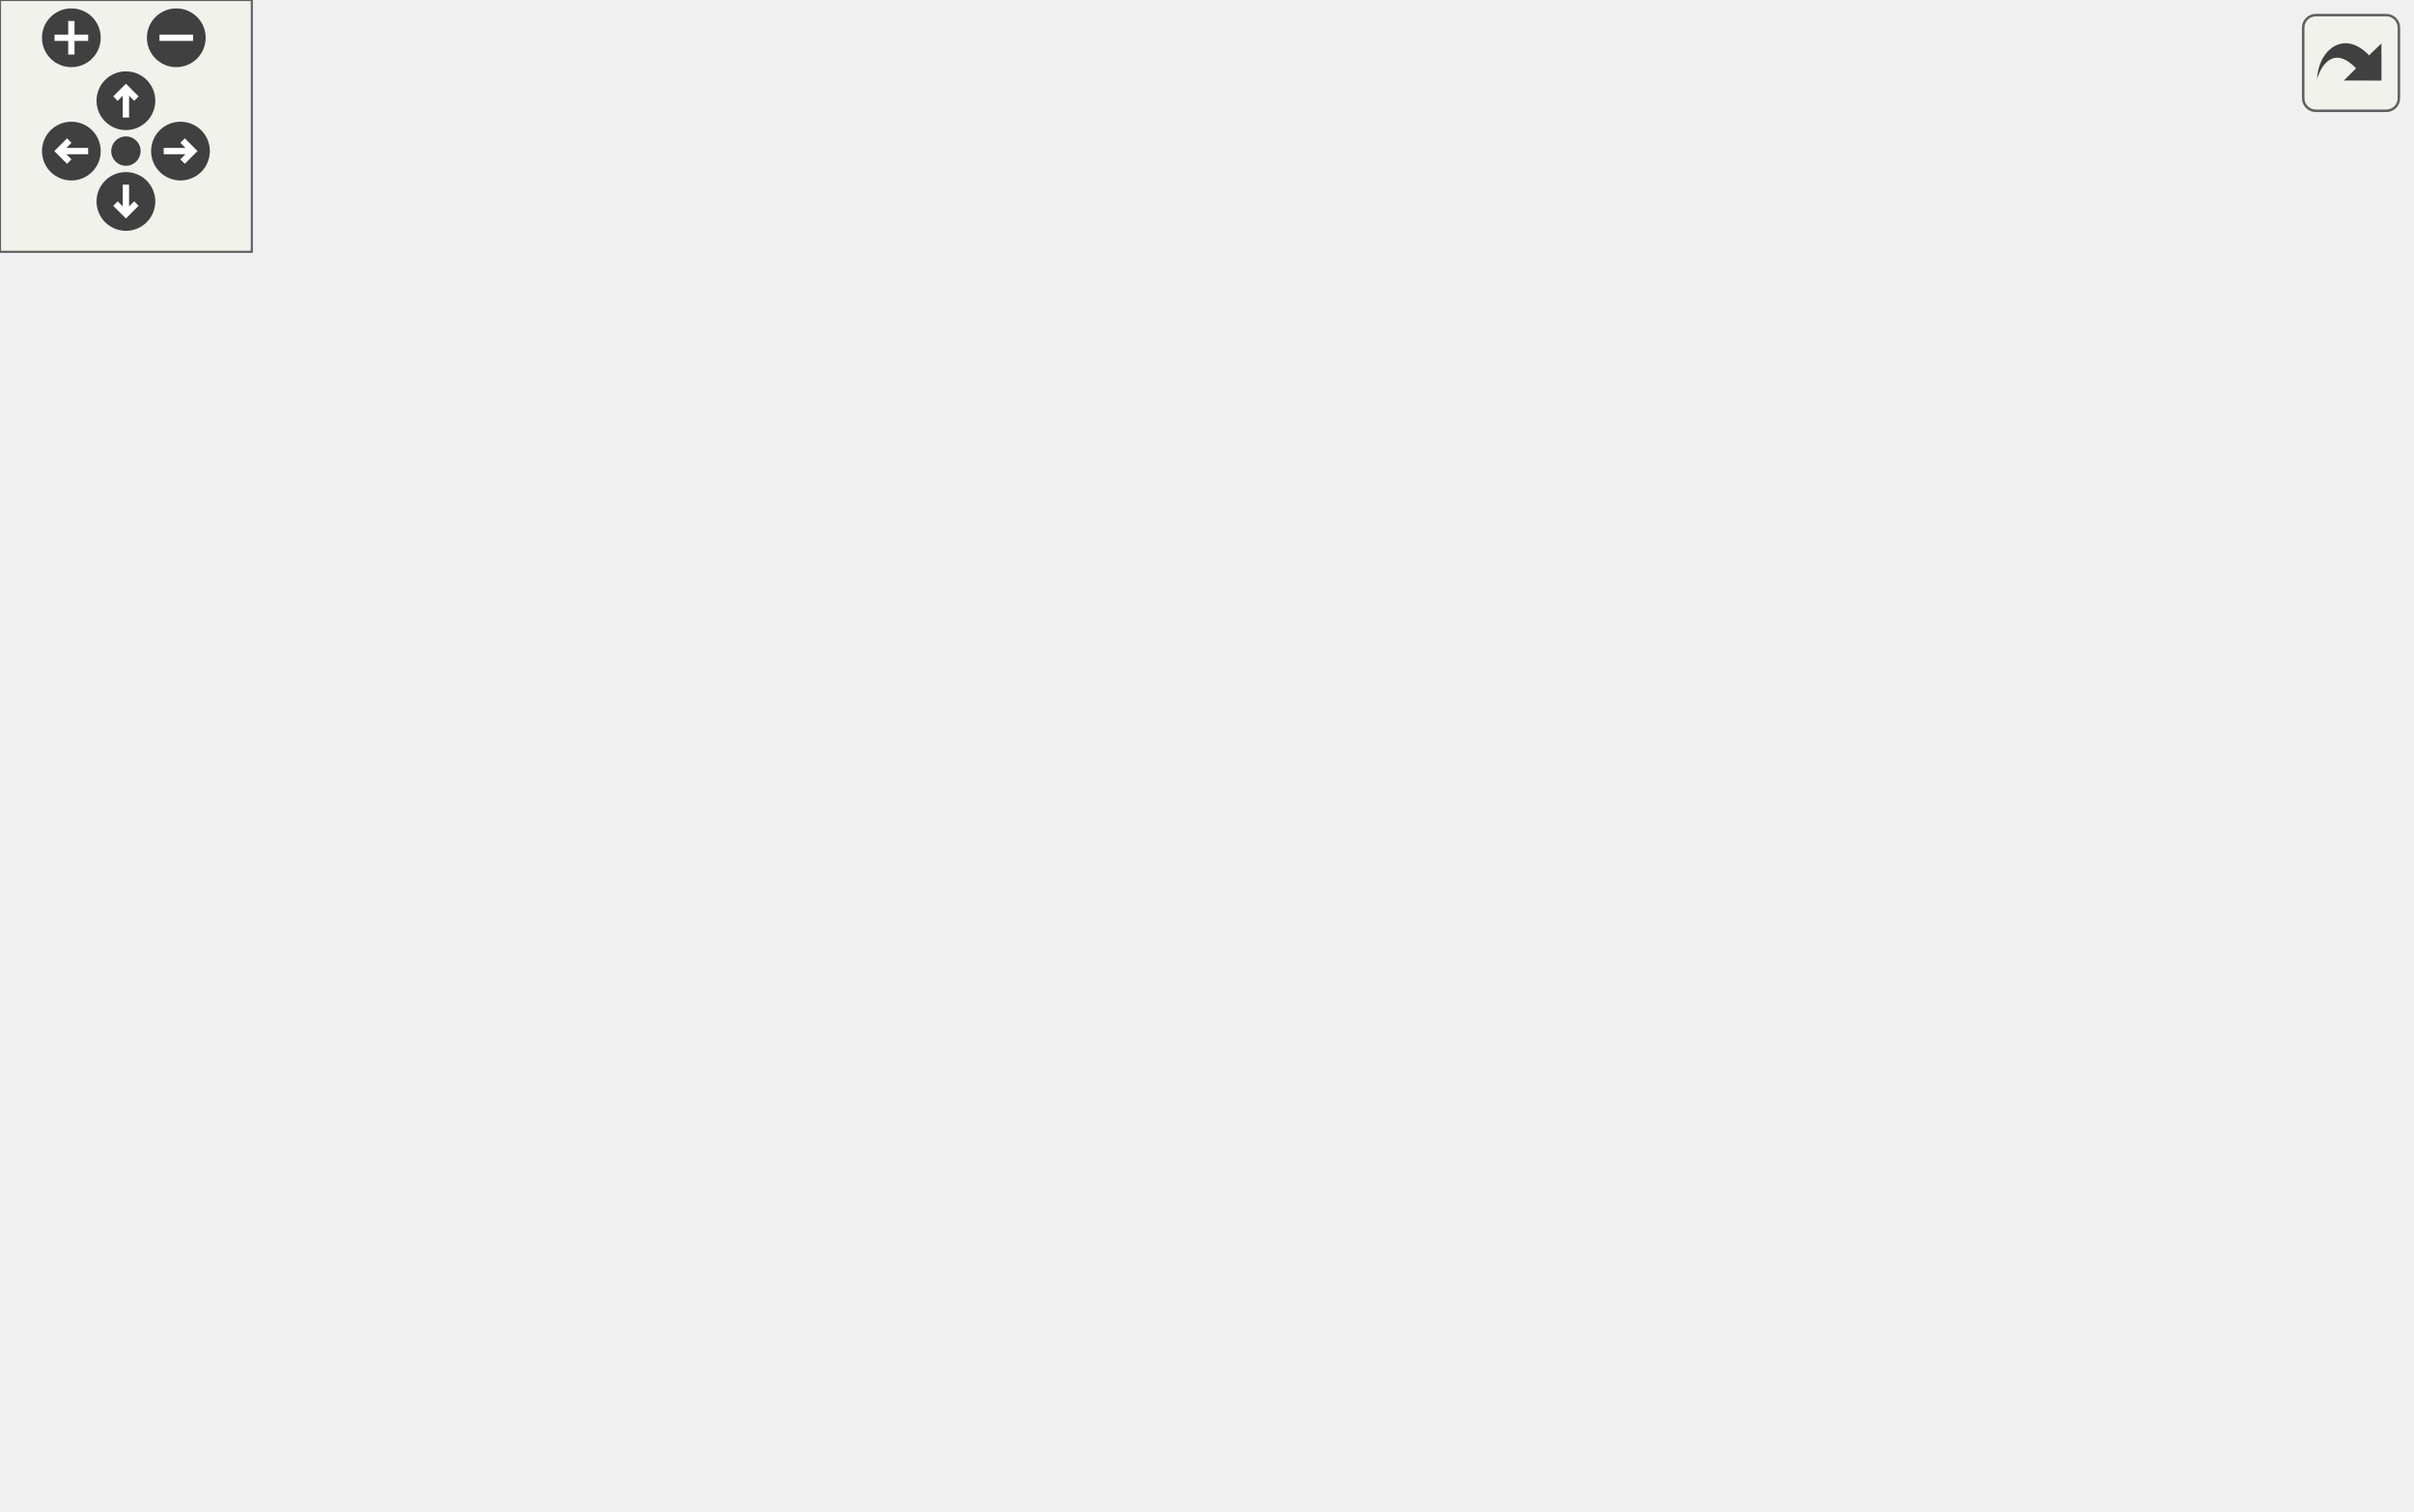
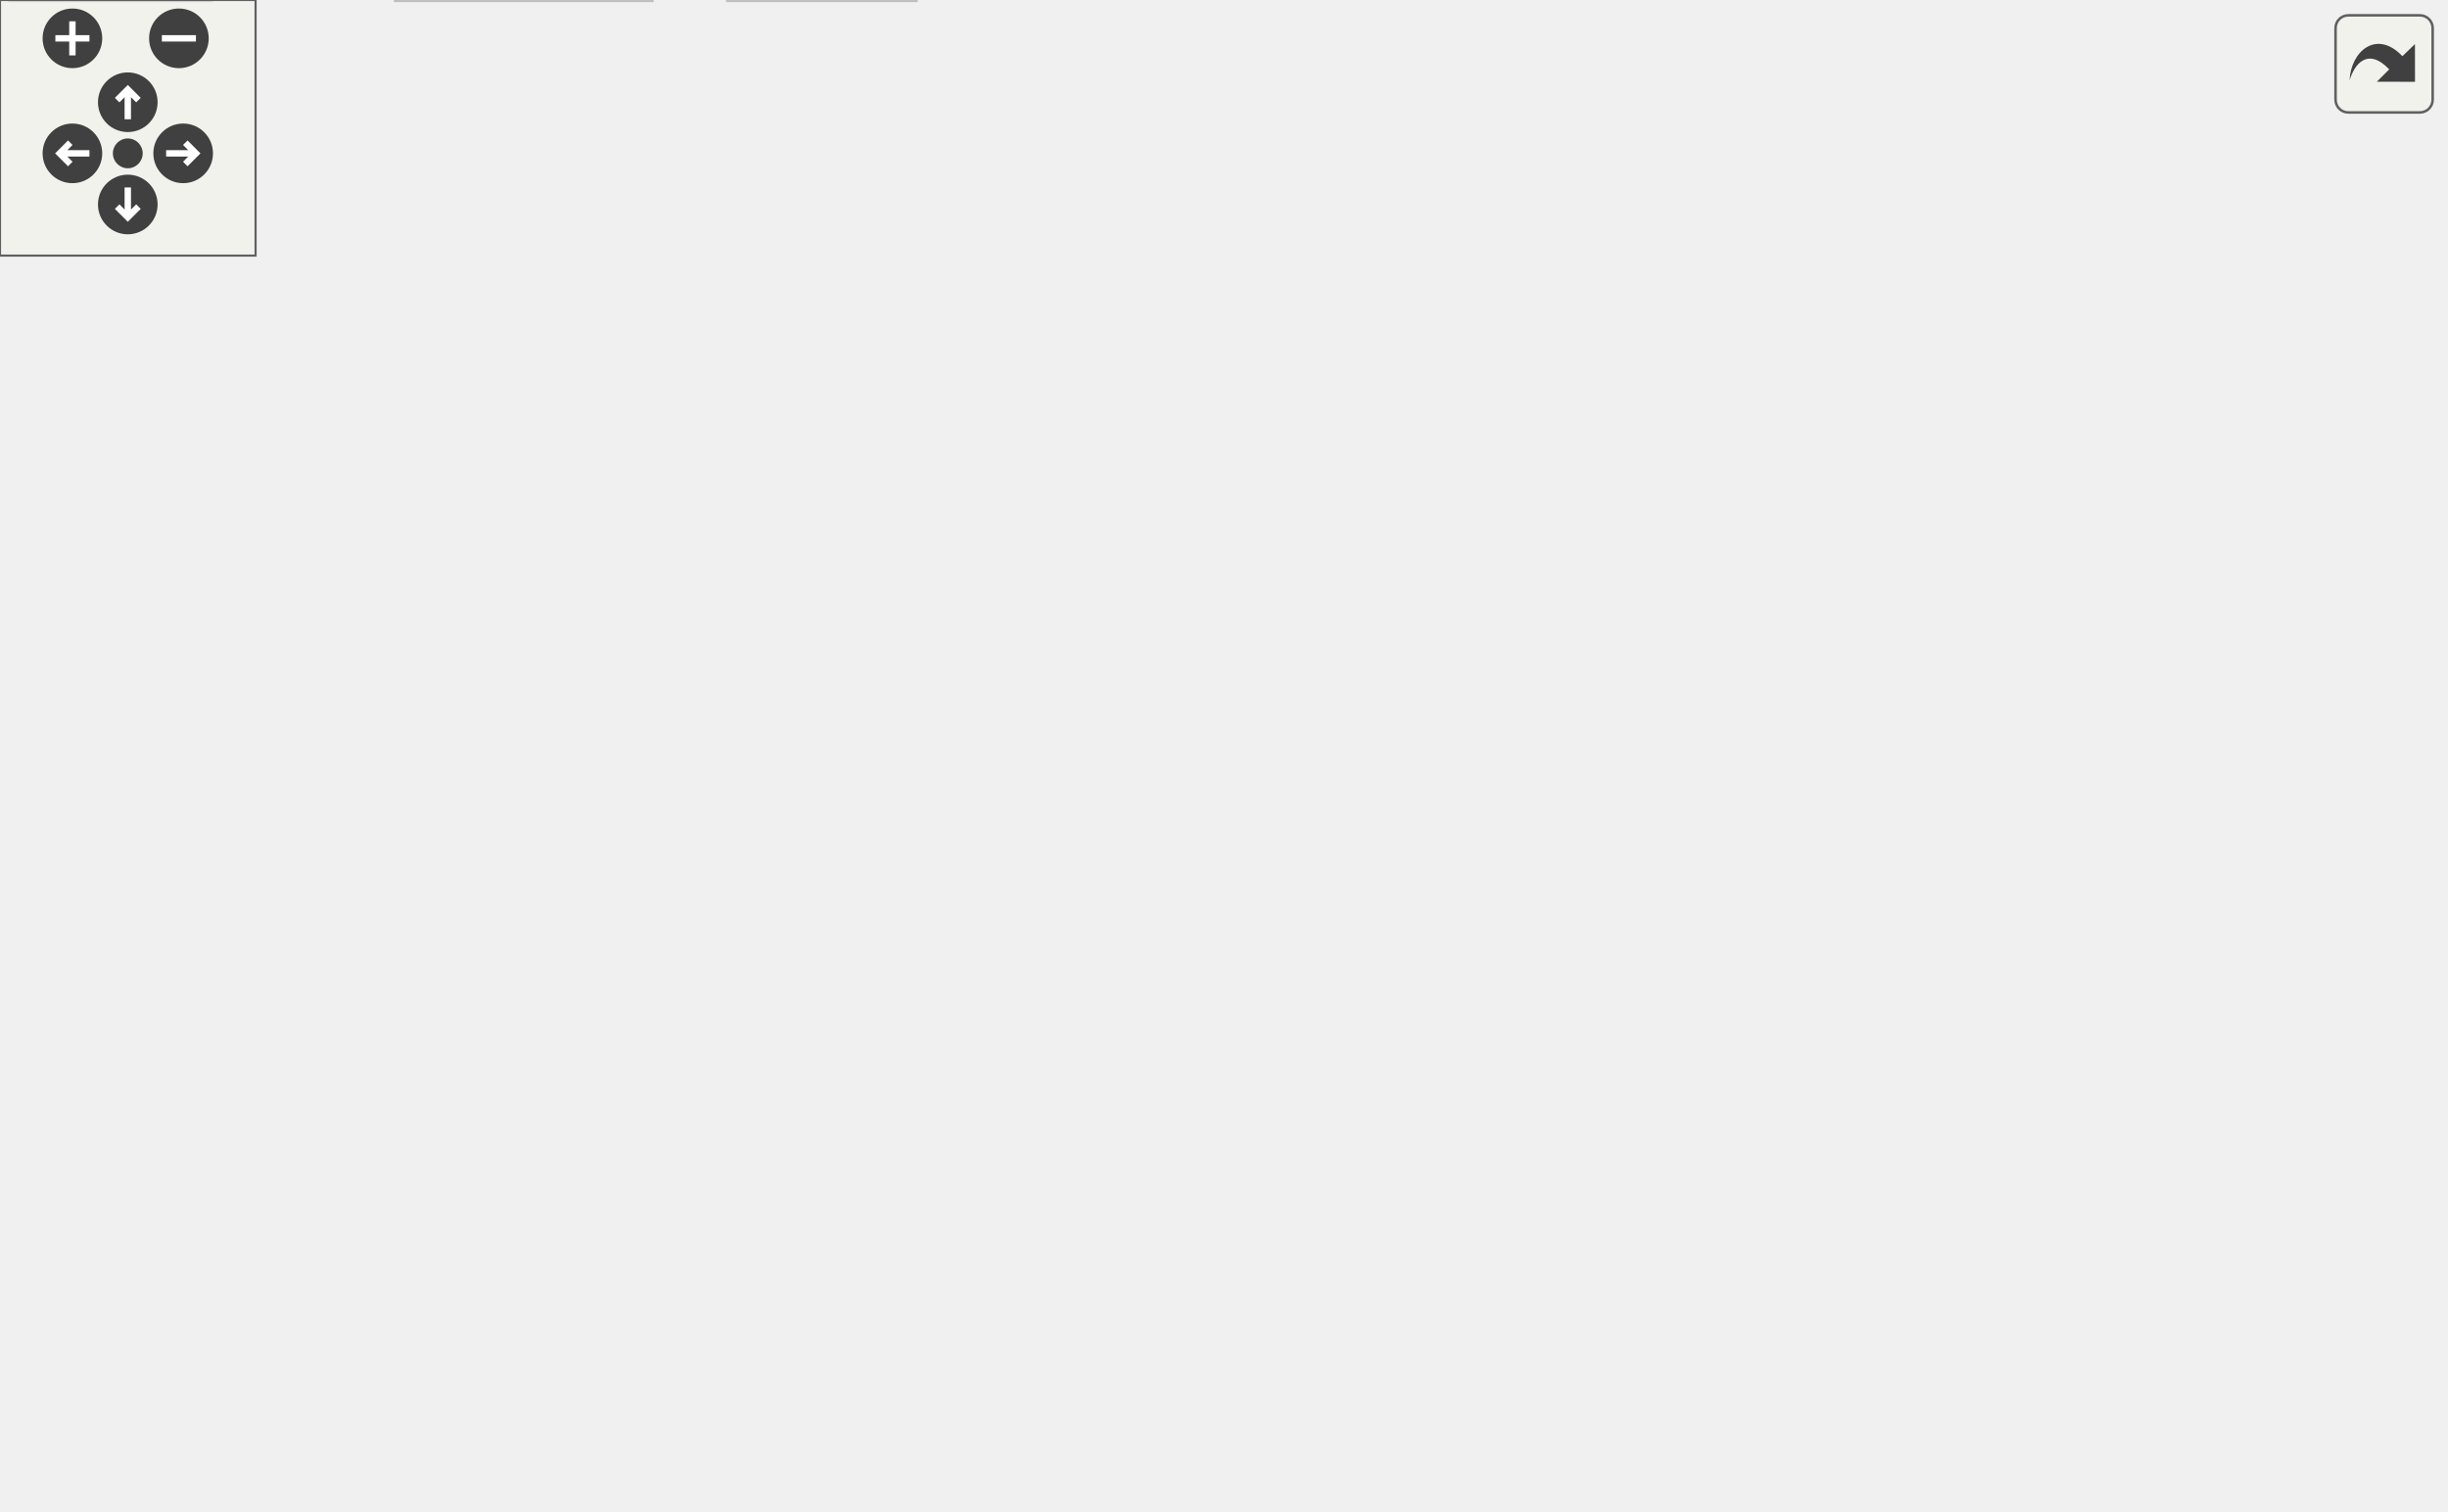
<svg xmlns="http://www.w3.org/2000/svg" xmlns:xlink="http://www.w3.org/1999/xlink" id="main" version="1.1" xml:space="preserve">
  <style type="text/css">
.edge:hover path { stroke: red; }
.edge:hover polygon { stroke: red; fill: red; }
</style>
  <defs>
    <circle id="rim" cx="0" cy="0" r="7" />
    <circle id="rim2" cx="0" cy="0" r="3.5" />
    <g id="zoomPlus">
      <use xlink:href="#rim" fill="#404040">
        <set attributeName="fill" to="#808080" begin="zoomplus.mouseover" end="zoomplus.mouseout" />
      </use>
      <path d="M-4,0h8M0,-4v8" fill="none" stroke="white" stroke-width="1.5" pointer-events="none" />
    </g>
    <g id="zoomMin">
      <use xlink:href="#rim" fill="#404040">
        <set attributeName="fill" to="#808080" begin="zoomminus.mouseover" end="zoomminus.mouseout" />
      </use>
      <path d="M-4,0h8" fill="none" stroke="white" stroke-width="1.5" pointer-events="none" />
    </g>
    <g id="dirArrow">
      <path fill="none" stroke="white" stroke-width="1.5" d="M0,-3.0v7 M-2.5,-0.5L0,-3.0L2.5,-0.5" />
    </g>
    <g id="resetDef">
      <use xlink:href="#rim2" fill="#404040">
        <set attributeName="fill" to="#808080" begin="reset.mouseover" end="reset.mouseout" />
      </use>
    </g>
  </defs>
  <svg id="graph" class="graph">
    <g id="viewport">
      <g id="node1" class="node">
        <g id="a_node1">
          <a xlink:title=" ">
-             <polygon fill="#bfbfbf" stroke="black" points="290.9,-280.5 290.9,-299.5 361.9,-299.5 361.9,-280.5 290.9,-280.5" />
-             <text text-anchor="middle" x="326.4" y="-287.5" font-family="Helvetica,sans-Serif" font-size="10.00">groups.hpp</text>
+             <polygon fill="#bfbfbf" stroke="black" points="361.45,-294 290.45,-294 290.45,-275 361.45,-275 361.45,-294" />
+             <text text-anchor="middle" x="325.95" y="-282" font-family="Helvetica,sans-Serif" font-size="10.00">groups.hpp</text>
          </a>
        </g>
      </g>
      <g id="node2" class="node">
        <g id="a_node2">
          <a xlink:href="group__iface_8hpp.html" target="_top" xlink:title=" ">
-             <polygon fill="none" stroke="black" points="278.9,-224.5 278.9,-243.5 373.9,-243.5 373.9,-224.5 278.9,-224.5" />
-             <text text-anchor="middle" x="326.4" y="-231.5" font-family="Helvetica,sans-Serif" font-size="10.00">group_iface.hpp</text>
+             <polygon fill="none" stroke="black" points="373.45,-239 278.45,-239 278.45,-220 373.45,-220 373.45,-239" />
+             <text text-anchor="middle" x="325.95" y="-227" font-family="Helvetica,sans-Serif" font-size="10.00">group_iface.hpp</text>
          </a>
        </g>
      </g>
      <g id="edge1" class="edge">
-         <path fill="none" stroke="midnightblue" d="M326.4,-280.08C326.4,-273.01 326.4,-262.86 326.4,-253.99" />
-         <polygon fill="midnightblue" stroke="midnightblue" points="329.9,-253.75 326.4,-243.75 322.9,-253.75 329.9,-253.75" />
+         <path fill="none" stroke="midnightblue" d="M325.95,-274.75C325.95,-267.8 325.95,-257.85 325.95,-249.13" />
+         <polygon fill="midnightblue" stroke="midnightblue" points="329.45,-249.09 325.95,-239.09 322.45,-249.09 329.45,-249.09" />
      </g>
      <g id="node5" class="node">
        <g id="a_node5">
          <a xlink:href="types_8hpp.html" target="_top" xlink:title=" ">
-             <polygon fill="none" stroke="black" points="102.9,-56.5 102.9,-75.5 167.9,-75.5 167.9,-56.5 102.9,-56.5" />
-             <text text-anchor="middle" x="135.4" y="-63.5" font-family="Helvetica,sans-Serif" font-size="10.00">types.hpp</text>
+             <polygon fill="none" stroke="black" points="167.45,-74 102.45,-74 102.45,-55 167.45,-55 167.45,-74" />
+             <text text-anchor="middle" x="134.95" y="-62" font-family="Helvetica,sans-Serif" font-size="10.00">types.hpp</text>
          </a>
        </g>
      </g>
      <g id="edge22" class="edge">
-         <path fill="none" stroke="midnightblue" d="M290.61,-287.9C227.18,-283.91 95.17,-266.11 25.4,-188 2.62,-162.5 -6.15,-140.05 13.4,-112 31.14,-86.55 65,-75.45 92.56,-70.64" />
-         <polygon fill="midnightblue" stroke="midnightblue" points="93.4,-74.05 102.76,-69.08 92.35,-67.13 93.4,-74.05" />
+         <path fill="none" stroke="midnightblue" d="M290.2,-282.56C226.84,-278.87 94.93,-261.7 24.95,-184 2.65,-159.24 -6.15,-137.3 12.95,-110 30.72,-84.61 64.57,-73.66 92.12,-68.96" />
+         <polygon fill="midnightblue" stroke="midnightblue" points="92.94,-72.37 102.32,-67.44 91.92,-65.45 92.94,-72.37" />
      </g>
      <g id="node9" class="node">
        <g id="a_node9">
          <a xlink:title=" ">
-             <polygon fill="none" stroke="#bfbfbf" points="510.4,-56.5 510.4,-75.5 574.4,-75.5 574.4,-56.5 510.4,-56.5" />
-             <text text-anchor="middle" x="542.4" y="-63.5" font-family="Helvetica,sans-Serif" font-size="10.00">algorithm</text>
+             <polygon fill="none" stroke="#bfbfbf" points="573.95,-74 509.95,-74 509.95,-55 573.95,-55 573.95,-74" />
+             <text text-anchor="middle" x="541.95" y="-62" font-family="Helvetica,sans-Serif" font-size="10.00">algorithm</text>
          </a>
        </g>
      </g>
      <g id="edge23" class="edge">
-         <path fill="none" stroke="midnightblue" d="M362,-282.06C410.19,-270.8 495.64,-243.93 543.4,-188 565.82,-161.75 565.6,-145.96 559.4,-112 557.71,-102.76 554.23,-92.95 550.85,-84.85" />
-         <polygon fill="midnightblue" stroke="midnightblue" points="554.03,-83.4 546.77,-75.69 547.64,-86.25 554.03,-83.4" />
+         <path fill="none" stroke="midnightblue" d="M361.5,-276.79C409.64,-265.84 495.02,-239.54 542.95,-184 564.94,-158.53 565.06,-143.09 558.95,-110 557.28,-100.95 553.85,-91.36 550.51,-83.41" />
+         <polygon fill="midnightblue" stroke="midnightblue" points="553.61,-81.78 546.32,-74.09 547.23,-84.65 553.61,-81.78" />
      </g>
      <g id="node3" class="node">
        <g id="a_node3">
          <a xlink:href="arg__iface_8hpp.html" target="_top" xlink:title=" ">
-             <polygon fill="none" stroke="black" points="214.9,-168.5 214.9,-187.5 297.9,-187.5 297.9,-168.5 214.9,-168.5" />
-             <text text-anchor="middle" x="256.4" y="-175.5" font-family="Helvetica,sans-Serif" font-size="10.00">arg_iface.hpp</text>
+             <polygon fill="none" stroke="black" points="297.45,-184 214.45,-184 214.45,-165 297.45,-165 297.45,-184" />
+             <text text-anchor="middle" x="255.95" y="-172" font-family="Helvetica,sans-Serif" font-size="10.00">arg_iface.hpp</text>
          </a>
        </g>
      </g>
      <g id="edge2" class="edge">
-         <path fill="none" stroke="midnightblue" d="M315.16,-224.32C304.6,-216.18 288.6,-203.84 275.96,-194.09" />
-         <polygon fill="midnightblue" stroke="midnightblue" points="277.91,-191.17 267.85,-187.83 273.63,-196.71 277.91,-191.17" />
+         <path fill="none" stroke="midnightblue" d="M314.7,-219.98C304.15,-212 288.15,-199.88 275.51,-190.31" />
+         <polygon fill="midnightblue" stroke="midnightblue" points="277.49,-187.42 267.4,-184.17 273.26,-193 277.49,-187.42" />
      </g>
      <g id="node4" class="node">
        <g id="a_node4">
          <a xlink:href="utils_8hpp.html" target="_top" xlink:title=" ">
-             <polygon fill="none" stroke="black" points="309.9,-112.5 309.9,-131.5 368.9,-131.5 368.9,-112.5 309.9,-112.5" />
-             <text text-anchor="middle" x="339.4" y="-119.5" font-family="Helvetica,sans-Serif" font-size="10.00">utils.hpp</text>
+             <polygon fill="none" stroke="black" points="368.45,-129 309.45,-129 309.45,-110 368.45,-110 368.45,-129" />
+             <text text-anchor="middle" x="338.95" y="-117" font-family="Helvetica,sans-Serif" font-size="10.00">utils.hpp</text>
          </a>
        </g>
      </g>
      <g id="edge12" class="edge">
-         <path fill="none" stroke="midnightblue" d="M327.42,-224.37C329.52,-206.62 334.36,-165.67 337.2,-141.6" />
-         <polygon fill="midnightblue" stroke="midnightblue" points="340.69,-141.93 338.39,-131.59 333.74,-141.11 340.69,-141.93" />
+         <path fill="none" stroke="midnightblue" d="M327.02,-219.66C329.12,-202.17 333.86,-162.8 336.69,-139.27" />
+         <polygon fill="midnightblue" stroke="midnightblue" points="340.19,-139.51 337.91,-129.16 333.24,-138.67 340.19,-139.51" />
      </g>
      <g id="edge16" class="edge">
-         <path fill="none" stroke="midnightblue" d="M282.63,-224.46C257.81,-217.85 227.41,-206.58 205.4,-188 171.99,-159.79 150.94,-111.35 141.39,-85.13" />
-         <polygon fill="midnightblue" stroke="midnightblue" points="144.69,-83.97 138.1,-75.67 138.08,-86.27 144.69,-83.97" />
+         <path fill="none" stroke="midnightblue" d="M281.67,-219.93C256.97,-213.38 226.87,-202.27 204.95,-184 172.03,-156.56 150.88,-109.39 141.16,-83.62" />
+         <polygon fill="midnightblue" stroke="midnightblue" points="144.38,-82.22 137.7,-74 137.79,-84.6 144.38,-82.22" />
      </g>
      <g id="node8" class="node">
        <g id="a_node8">
          <a xlink:title=" ">
-             <polygon fill="none" stroke="#bfbfbf" points="2.9,-0.5 2.9,-19.5 49.9,-19.5 49.9,-0.5 2.9,-0.5" />
-             <text text-anchor="middle" x="26.4" y="-7.5" font-family="Helvetica,sans-Serif" font-size="10.00">vector</text>
+             <polygon fill="none" stroke="#bfbfbf" points="49.45,-19 2.45,-19 2.45,0 49.45,0 49.45,-19" />
+             <text text-anchor="middle" x="25.95" y="-7" font-family="Helvetica,sans-Serif" font-size="10.00">vector</text>
          </a>
        </g>
      </g>
      <g id="edge17" class="edge">
-         <path fill="none" stroke="midnightblue" d="M278.62,-232.27C203.12,-230.11 61.12,-221.55 25.4,-188 -18.43,-146.83 5.33,-65.18 18.96,-28.99" />
-         <polygon fill="midnightblue" stroke="midnightblue" points="22.22,-30.27 22.63,-19.69 15.71,-27.71 22.22,-30.27" />
+         <path fill="none" stroke="midnightblue" d="M278.19,-227.84C202.71,-225.79 60.75,-217.45 24.95,-184 -17.94,-143.93 5.04,-64.35 18.46,-28.61" />
+         <polygon fill="midnightblue" stroke="midnightblue" points="21.83,-29.61 22.24,-19.02 15.32,-27.05 21.83,-29.61" />
      </g>
      <g id="edge19" class="edge">
-         <path fill="none" stroke="midnightblue" d="M374.03,-228.23C425.67,-222.04 503.41,-209.41 523.4,-188 549.31,-160.24 548.32,-112.33 545.35,-85.89" />
-         <polygon fill="midnightblue" stroke="midnightblue" points="548.78,-85.14 543.98,-75.7 541.84,-86.08 548.78,-85.14" />
+         <path fill="none" stroke="midnightblue" d="M373.56,-223.84C425.18,-217.78 502.91,-205.35 522.95,-184 548.42,-156.87 547.6,-109.93 544.78,-84.02" />
+         <polygon fill="midnightblue" stroke="midnightblue" points="548.24,-83.49 543.47,-74.03 541.3,-84.4 548.24,-83.49" />
      </g>
      <g id="node10" class="node">
        <g id="a_node10">
          <a xlink:title=" ">
-             <polygon fill="none" stroke="#bfbfbf" points="333.9,-56.5 333.9,-75.5 402.9,-75.5 402.9,-56.5 333.9,-56.5" />
-             <text text-anchor="middle" x="368.4" y="-63.5" font-family="Helvetica,sans-Serif" font-size="10.00">type_traits</text>
+             <polygon fill="none" stroke="#bfbfbf" points="402.45,-74 333.45,-74 333.45,-55 402.45,-55 402.45,-74" />
+             <text text-anchor="middle" x="367.95" y="-62" font-family="Helvetica,sans-Serif" font-size="10.00">type_traits</text>
          </a>
        </g>
      </g>
      <g id="edge18" class="edge">
-         <path fill="none" stroke="midnightblue" d="M332.67,-224.38C344.43,-207.61 369.44,-168.99 378.4,-132 382.18,-116.4 378.79,-98.32 374.97,-85.2" />
-         <polygon fill="midnightblue" stroke="midnightblue" points="378.23,-83.92 371.8,-75.5 371.58,-86.1 378.23,-83.92" />
+         <path fill="none" stroke="midnightblue" d="M332.4,-219.77C344.24,-203.14 369.03,-165.34 377.95,-129 381.62,-114.08 378.45,-96.84 374.73,-84.09" />
+         <polygon fill="midnightblue" stroke="midnightblue" points="377.94,-82.63 371.49,-74.22 371.29,-84.81 377.94,-82.63" />
      </g>
      <g id="node12" class="node">
        <g id="a_node12">
          <a xlink:href="exceptions_8hpp.html" target="_top" xlink:title=" ">
-             <polygon fill="none" stroke="black" points="34.9,-168.5 34.9,-187.5 125.9,-187.5 125.9,-168.5 34.9,-168.5" />
-             <text text-anchor="middle" x="80.4" y="-175.5" font-family="Helvetica,sans-Serif" font-size="10.00">exceptions.hpp</text>
+             <polygon fill="none" stroke="black" points="125.45,-184 34.45,-184 34.45,-165 125.45,-165 125.45,-184" />
+             <text text-anchor="middle" x="79.95" y="-172" font-family="Helvetica,sans-Serif" font-size="10.00">exceptions.hpp</text>
          </a>
        </g>
      </g>
      <g id="edge13" class="edge">
-         <path fill="none" stroke="midnightblue" d="M287.42,-224.44C244.51,-215.02 175.46,-199.87 129.03,-189.68" />
-         <polygon fill="midnightblue" stroke="midnightblue" points="129.72,-186.24 119.2,-187.52 128.22,-193.08 129.72,-186.24" />
+         <path fill="none" stroke="midnightblue" d="M286.43,-219.98C243.79,-210.8 175.8,-196.15 129.59,-186.19" />
+         <polygon fill="midnightblue" stroke="midnightblue" points="130.3,-182.77 119.79,-184.08 128.82,-189.61 130.3,-182.77" />
      </g>
      <g id="node14" class="node">
        <g id="a_node14">
          <a xlink:title=" ">
-             <polygon fill="none" stroke="#bfbfbf" points="392.9,-168.5 392.9,-187.5 437.9,-187.5 437.9,-168.5 392.9,-168.5" />
-             <text text-anchor="middle" x="415.4" y="-175.5" font-family="Helvetica,sans-Serif" font-size="10.00">utility</text>
+             <polygon fill="none" stroke="#bfbfbf" points="437.45,-184 392.45,-184 392.45,-165 437.45,-165 437.45,-184" />
+             <text text-anchor="middle" x="414.95" y="-172" font-family="Helvetica,sans-Serif" font-size="10.00">utility</text>
          </a>
        </g>
      </g>
      <g id="edge20" class="edge">
-         <path fill="none" stroke="midnightblue" d="M340.7,-224.32C354.59,-215.9 375.89,-202.97 392.21,-193.07" />
-         <polygon fill="midnightblue" stroke="midnightblue" points="394.4,-195.83 401.14,-187.65 390.77,-189.85 394.4,-195.83" />
+         <path fill="none" stroke="midnightblue" d="M340.25,-219.98C354.05,-211.77 375.19,-199.18 391.47,-189.49" />
+         <polygon fill="midnightblue" stroke="midnightblue" points="393.59,-192.29 400.39,-184.17 390.01,-186.28 393.59,-192.29" />
      </g>
      <g id="node15" class="node">
        <g id="a_node15">
          <a xlink:title=" ">
-             <polygon fill="none" stroke="#bfbfbf" points="456.4,-168.5 456.4,-187.5 514.4,-187.5 514.4,-168.5 456.4,-168.5" />
-             <text text-anchor="middle" x="485.4" y="-175.5" font-family="Helvetica,sans-Serif" font-size="10.00">memory</text>
+             <polygon fill="none" stroke="#bfbfbf" points="513.95,-184 455.95,-184 455.95,-165 513.95,-165 513.95,-184" />
+             <text text-anchor="middle" x="484.95" y="-172" font-family="Helvetica,sans-Serif" font-size="10.00">memory</text>
          </a>
        </g>
      </g>
      <g id="edge21" class="edge">
-         <path fill="none" stroke="midnightblue" d="M351.6,-224.44C378.34,-215.36 420.8,-200.94 450.71,-190.78" />
-         <polygon fill="midnightblue" stroke="midnightblue" points="451.98,-194.05 460.33,-187.52 449.73,-187.42 451.98,-194.05" />
+         <path fill="none" stroke="midnightblue" d="M351.5,-219.98C378.08,-211.13 419.89,-197.19 449.62,-187.28" />
+         <polygon fill="midnightblue" stroke="midnightblue" points="450.83,-190.56 459.21,-184.08 448.61,-183.92 450.83,-190.56" />
      </g>
      <g id="edge3" class="edge">
-         <path fill="none" stroke="midnightblue" d="M269.74,-168.32C282.56,-159.98 302.19,-147.21 317.34,-137.35" />
-         <polygon fill="midnightblue" stroke="midnightblue" points="319.63,-140.04 326.1,-131.65 315.81,-134.17 319.63,-140.04" />
+         <path fill="none" stroke="midnightblue" d="M269.29,-164.98C282.04,-156.84 301.5,-144.41 316.62,-134.76" />
+         <polygon fill="midnightblue" stroke="midnightblue" points="318.83,-137.5 325.37,-129.17 315.06,-131.6 318.83,-137.5" />
      </g>
      <g id="edge10" class="edge">
-         <path fill="none" stroke="midnightblue" d="M246.91,-168.37C226.5,-149.81 178.21,-105.91 152.38,-82.44" />
-         <polygon fill="midnightblue" stroke="midnightblue" points="154.61,-79.73 144.85,-75.59 149.9,-84.91 154.61,-79.73" />
+         <path fill="none" stroke="midnightblue" d="M246.05,-164.66C225.47,-146.3 177.88,-103.81 152.17,-80.87" />
+         <polygon fill="midnightblue" stroke="midnightblue" points="154.44,-78.21 144.65,-74.16 149.78,-83.43 154.44,-78.21" />
      </g>
      <g id="node11" class="node">
        <g id="a_node11">
          <a xlink:href="enums_8hpp.html" target="_top" xlink:title=" ">
-             <polygon fill="none" stroke="black" points="220.9,-112.5 220.9,-131.5 291.9,-131.5 291.9,-112.5 220.9,-112.5" />
-             <text text-anchor="middle" x="256.4" y="-119.5" font-family="Helvetica,sans-Serif" font-size="10.00">enums.hpp</text>
+             <polygon fill="none" stroke="black" points="291.45,-129 220.45,-129 220.45,-110 291.45,-110 291.45,-129" />
+             <text text-anchor="middle" x="255.95" y="-117" font-family="Helvetica,sans-Serif" font-size="10.00">enums.hpp</text>
          </a>
        </g>
      </g>
      <g id="edge11" class="edge">
-         <path fill="none" stroke="midnightblue" d="M256.4,-168.08C256.4,-161.01 256.4,-150.86 256.4,-141.99" />
-         <polygon fill="midnightblue" stroke="midnightblue" points="259.9,-141.75 256.4,-131.75 252.9,-141.75 259.9,-141.75" />
+         <path fill="none" stroke="midnightblue" d="M255.95,-164.75C255.95,-157.8 255.95,-147.85 255.95,-139.13" />
+         <polygon fill="midnightblue" stroke="midnightblue" points="259.45,-139.09 255.95,-129.09 252.45,-139.09 259.45,-139.09" />
      </g>
      <g id="edge4" class="edge">
-         <path fill="none" stroke="midnightblue" d="M309.74,-113.15C274.97,-103.95 217.11,-88.63 177.66,-78.18" />
-         <polygon fill="midnightblue" stroke="midnightblue" points="178.36,-74.75 167.8,-75.58 176.57,-81.52 178.36,-74.75" />
+         <path fill="none" stroke="midnightblue" d="M309.29,-110.79C274.62,-101.79 216.99,-86.81 177.55,-76.57" />
+         <polygon fill="midnightblue" stroke="midnightblue" points="178.25,-73.13 167.69,-74.01 176.49,-79.91 178.25,-73.13" />
      </g>
      <g id="edge8" class="edge">
-         <path fill="none" stroke="midnightblue" d="M368.92,-113.15C403.52,-103.95 461.1,-88.63 500.36,-78.18" />
-         <polygon fill="midnightblue" stroke="midnightblue" points="501.4,-81.53 510.16,-75.58 499.6,-74.76 501.4,-81.53" />
+         <path fill="none" stroke="midnightblue" d="M368.47,-110.79C403.07,-101.76 460.65,-86.73 499.91,-76.48" />
+         <polygon fill="midnightblue" stroke="midnightblue" points="500.92,-79.83 509.71,-73.92 499.15,-73.06 500.92,-79.83" />
      </g>
      <g id="edge9" class="edge">
-         <path fill="none" stroke="midnightblue" d="M344.19,-112.08C348.16,-104.69 353.93,-93.95 358.84,-84.81" />
-         <polygon fill="midnightblue" stroke="midnightblue" points="362.05,-86.22 363.7,-75.75 355.89,-82.91 362.05,-86.22" />
+         <path fill="none" stroke="midnightblue" d="M343.74,-109.75C347.71,-102.49 353.48,-91.95 358.39,-82.98" />
+         <polygon fill="midnightblue" stroke="midnightblue" points="361.52,-84.54 363.25,-74.09 355.38,-81.18 361.52,-84.54" />
      </g>
      <g id="node6" class="node">
        <g id="a_node6">
          <a xlink:title=" ">
-             <polygon fill="none" stroke="#bfbfbf" points="171.4,-0.5 171.4,-19.5 215.4,-19.5 215.4,-0.5 171.4,-0.5" />
-             <text text-anchor="middle" x="193.4" y="-7.5" font-family="Helvetica,sans-Serif" font-size="10.00">string</text>
+             <polygon fill="none" stroke="#bfbfbf" points="214.95,-19 170.95,-19 170.95,0 214.95,0 214.95,-19" />
+             <text text-anchor="middle" x="192.95" y="-7" font-family="Helvetica,sans-Serif" font-size="10.00">string</text>
          </a>
        </g>
      </g>
      <g id="edge5" class="edge">
-         <path fill="none" stroke="midnightblue" d="M144.72,-56.32C153.29,-48.34 166.21,-36.31 176.59,-26.65" />
-         <polygon fill="midnightblue" stroke="midnightblue" points="178.98,-29.21 183.91,-19.83 174.21,-24.09 178.98,-29.21" />
+         <path fill="none" stroke="midnightblue" d="M144.27,-54.98C152.76,-47.23 165.51,-35.58 175.83,-26.14" />
+         <polygon fill="midnightblue" stroke="midnightblue" points="178.44,-28.5 183.46,-19.17 173.72,-23.33 178.44,-28.5" />
      </g>
      <g id="node7" class="node">
        <g id="a_node7">
          <a xlink:title=" ">
-             <polygon fill="none" stroke="#bfbfbf" points="93.4,-0.5 93.4,-19.5 153.4,-19.5 153.4,-0.5 93.4,-0.5" />
-             <text text-anchor="middle" x="123.4" y="-7.5" font-family="Helvetica,sans-Serif" font-size="10.00">iostream</text>
+             <polygon fill="none" stroke="#bfbfbf" points="152.95,-19 92.95,-19 92.95,0 152.95,0 152.95,-19" />
+             <text text-anchor="middle" x="122.95" y="-7" font-family="Helvetica,sans-Serif" font-size="10.00">iostream</text>
          </a>
        </g>
      </g>
      <g id="edge6" class="edge">
-         <path fill="none" stroke="midnightblue" d="M133.42,-56.08C131.83,-48.93 129.54,-38.64 127.56,-29.69" />
-         <polygon fill="midnightblue" stroke="midnightblue" points="130.93,-28.75 125.35,-19.75 124.1,-30.27 130.93,-28.75" />
+         <path fill="none" stroke="midnightblue" d="M132.97,-54.75C131.38,-47.72 129.09,-37.62 127.11,-28.84" />
+         <polygon fill="midnightblue" stroke="midnightblue" points="130.52,-28.07 124.9,-19.09 123.69,-29.62 130.52,-28.07" />
      </g>
      <g id="edge7" class="edge">
-         <path fill="none" stroke="midnightblue" d="M117.89,-56.32C100.33,-47.62 73.07,-34.12 52.87,-24.11" />
-         <polygon fill="midnightblue" stroke="midnightblue" points="54.39,-20.96 43.87,-19.65 51.28,-27.23 54.39,-20.96" />
+         <path fill="none" stroke="midnightblue" d="M117.44,-54.98C99.98,-46.5 72.94,-33.35 52.78,-23.54" />
+         <polygon fill="midnightblue" stroke="midnightblue" points="54.31,-20.4 43.78,-19.17 51.25,-26.69 54.31,-20.4" />
      </g>
      <g id="edge15" class="edge">
-         <path fill="none" stroke="midnightblue" d="M84.72,-168.37C93.71,-150.38 114.63,-108.55 126.59,-84.63" />
-         <polygon fill="midnightblue" stroke="midnightblue" points="129.76,-86.1 131.11,-75.59 123.5,-82.97 129.76,-86.1" />
+         <path fill="none" stroke="midnightblue" d="M84.45,-164.66C93.48,-146.93 113.96,-106.73 125.88,-83.32" />
+         <polygon fill="midnightblue" stroke="midnightblue" points="129.12,-84.66 130.54,-74.16 122.89,-81.48 129.12,-84.66" />
      </g>
      <g id="node13" class="node">
        <g id="a_node13">
          <a xlink:title=" ">
-             <polygon fill="none" stroke="#bfbfbf" points="22.9,-112.5 22.9,-131.5 87.9,-131.5 87.9,-112.5 22.9,-112.5" />
-             <text text-anchor="middle" x="55.4" y="-119.5" font-family="Helvetica,sans-Serif" font-size="10.00">stdexcept</text>
+             <polygon fill="none" stroke="#bfbfbf" points="87.45,-129 22.45,-129 22.45,-110 87.45,-110 87.45,-129" />
+             <text text-anchor="middle" x="54.95" y="-117" font-family="Helvetica,sans-Serif" font-size="10.00">stdexcept</text>
          </a>
        </g>
      </g>
      <g id="edge14" class="edge">
-         <path fill="none" stroke="midnightblue" d="M76.27,-168.08C72.89,-160.77 67.99,-150.18 63.78,-141.1" />
-         <polygon fill="midnightblue" stroke="midnightblue" points="66.83,-139.36 59.45,-131.75 60.48,-142.3 66.83,-139.36" />
+         <path fill="none" stroke="midnightblue" d="M75.82,-164.75C72.44,-157.57 67.54,-147.18 63.33,-138.27" />
+         <polygon fill="midnightblue" stroke="midnightblue" points="66.43,-136.64 59,-129.09 60.1,-139.63 66.43,-136.64" />
      </g>
    </g>
  </svg>
  <g id="navigator" transform="translate(0 0)" fill="#404254">
    <rect fill="#f2f5e9" fill-opacity="0.5" stroke="#606060" stroke-width=".5" x="0" y="0" width="60" height="60" />
    <use id="zoomplus" xlink:href="#zoomPlus" x="17" y="9" />
    <use id="zoomminus" xlink:href="#zoomMin" x="42" y="9" />
    <use id="reset" xlink:href="#resetDef" x="30" y="36" />
    <g id="arrowUp" xlink:href="#dirArrow" transform="translate(30 24)">
      <use xlink:href="#rim" fill="#404040">
        <set attributeName="fill" to="#808080" begin="arrowUp.mouseover" end="arrowUp.mouseout" />
      </use>
      <path fill="none" stroke="white" stroke-width="1.5" d="M0,-3.0v7 M-2.5,-0.5L0,-3.0L2.5,-0.5" />
    </g>
    <g id="arrowRight" xlink:href="#dirArrow" transform="rotate(90) translate(36 -43)">
      <use xlink:href="#rim" fill="#404040">
        <set attributeName="fill" to="#808080" begin="arrowRight.mouseover" end="arrowRight.mouseout" />
      </use>
      <path fill="none" stroke="white" stroke-width="1.5" d="M0,-3.0v7 M-2.5,-0.5L0,-3.0L2.5,-0.5" />
    </g>
    <g id="arrowDown" xlink:href="#dirArrow" transform="rotate(180) translate(-30 -48)">
      <use xlink:href="#rim" fill="#404040">
        <set attributeName="fill" to="#808080" begin="arrowDown.mouseover" end="arrowDown.mouseout" />
      </use>
      <path fill="none" stroke="white" stroke-width="1.5" d="M0,-3.0v7 M-2.5,-0.5L0,-3.0L2.5,-0.5" />
    </g>
    <g id="arrowLeft" xlink:href="#dirArrow" transform="rotate(270) translate(-36 17)">
      <use xlink:href="#rim" fill="#404040">
        <set attributeName="fill" to="#808080" begin="arrowLeft.mouseover" end="arrowLeft.mouseout" />
      </use>
      <path fill="none" stroke="white" stroke-width="1.5" d="M0,-3.0v7 M-2.5,-0.5L0,-3.0L2.5,-0.5" />
    </g>
  </g>
  <svg viewBox="0 0 15 15" width="100%" height="30px" preserveAspectRatio="xMaxYMin meet">
    <g id="arrow_out" transform="scale(0.3 0.3)">
      <a xlink:href="groups_8hpp__incl_org.svg" target="_base">
        <rect id="button" ry="5" rx="5" y="6" x="6" height="38" width="38" fill="#f2f5e9" fill-opacity="0.5" stroke="#606060" stroke-width="1.0" />
        <path id="arrow" d="M 11.5,31.437 C 11.94,20.098 22.043,11.323 32.159,21.979 L 37.069,17.246 C 37.069,17.246 37.088,32 37.088,32 L 22.16,31.978 C 22.16,31.978 26.998,27.14 26.998,27.14 C 18.529,18.264 13.292,25.23 11.5,31.437 z" style="fill:#404040;" />
      </a>
    </g>
  </svg>
</svg>
